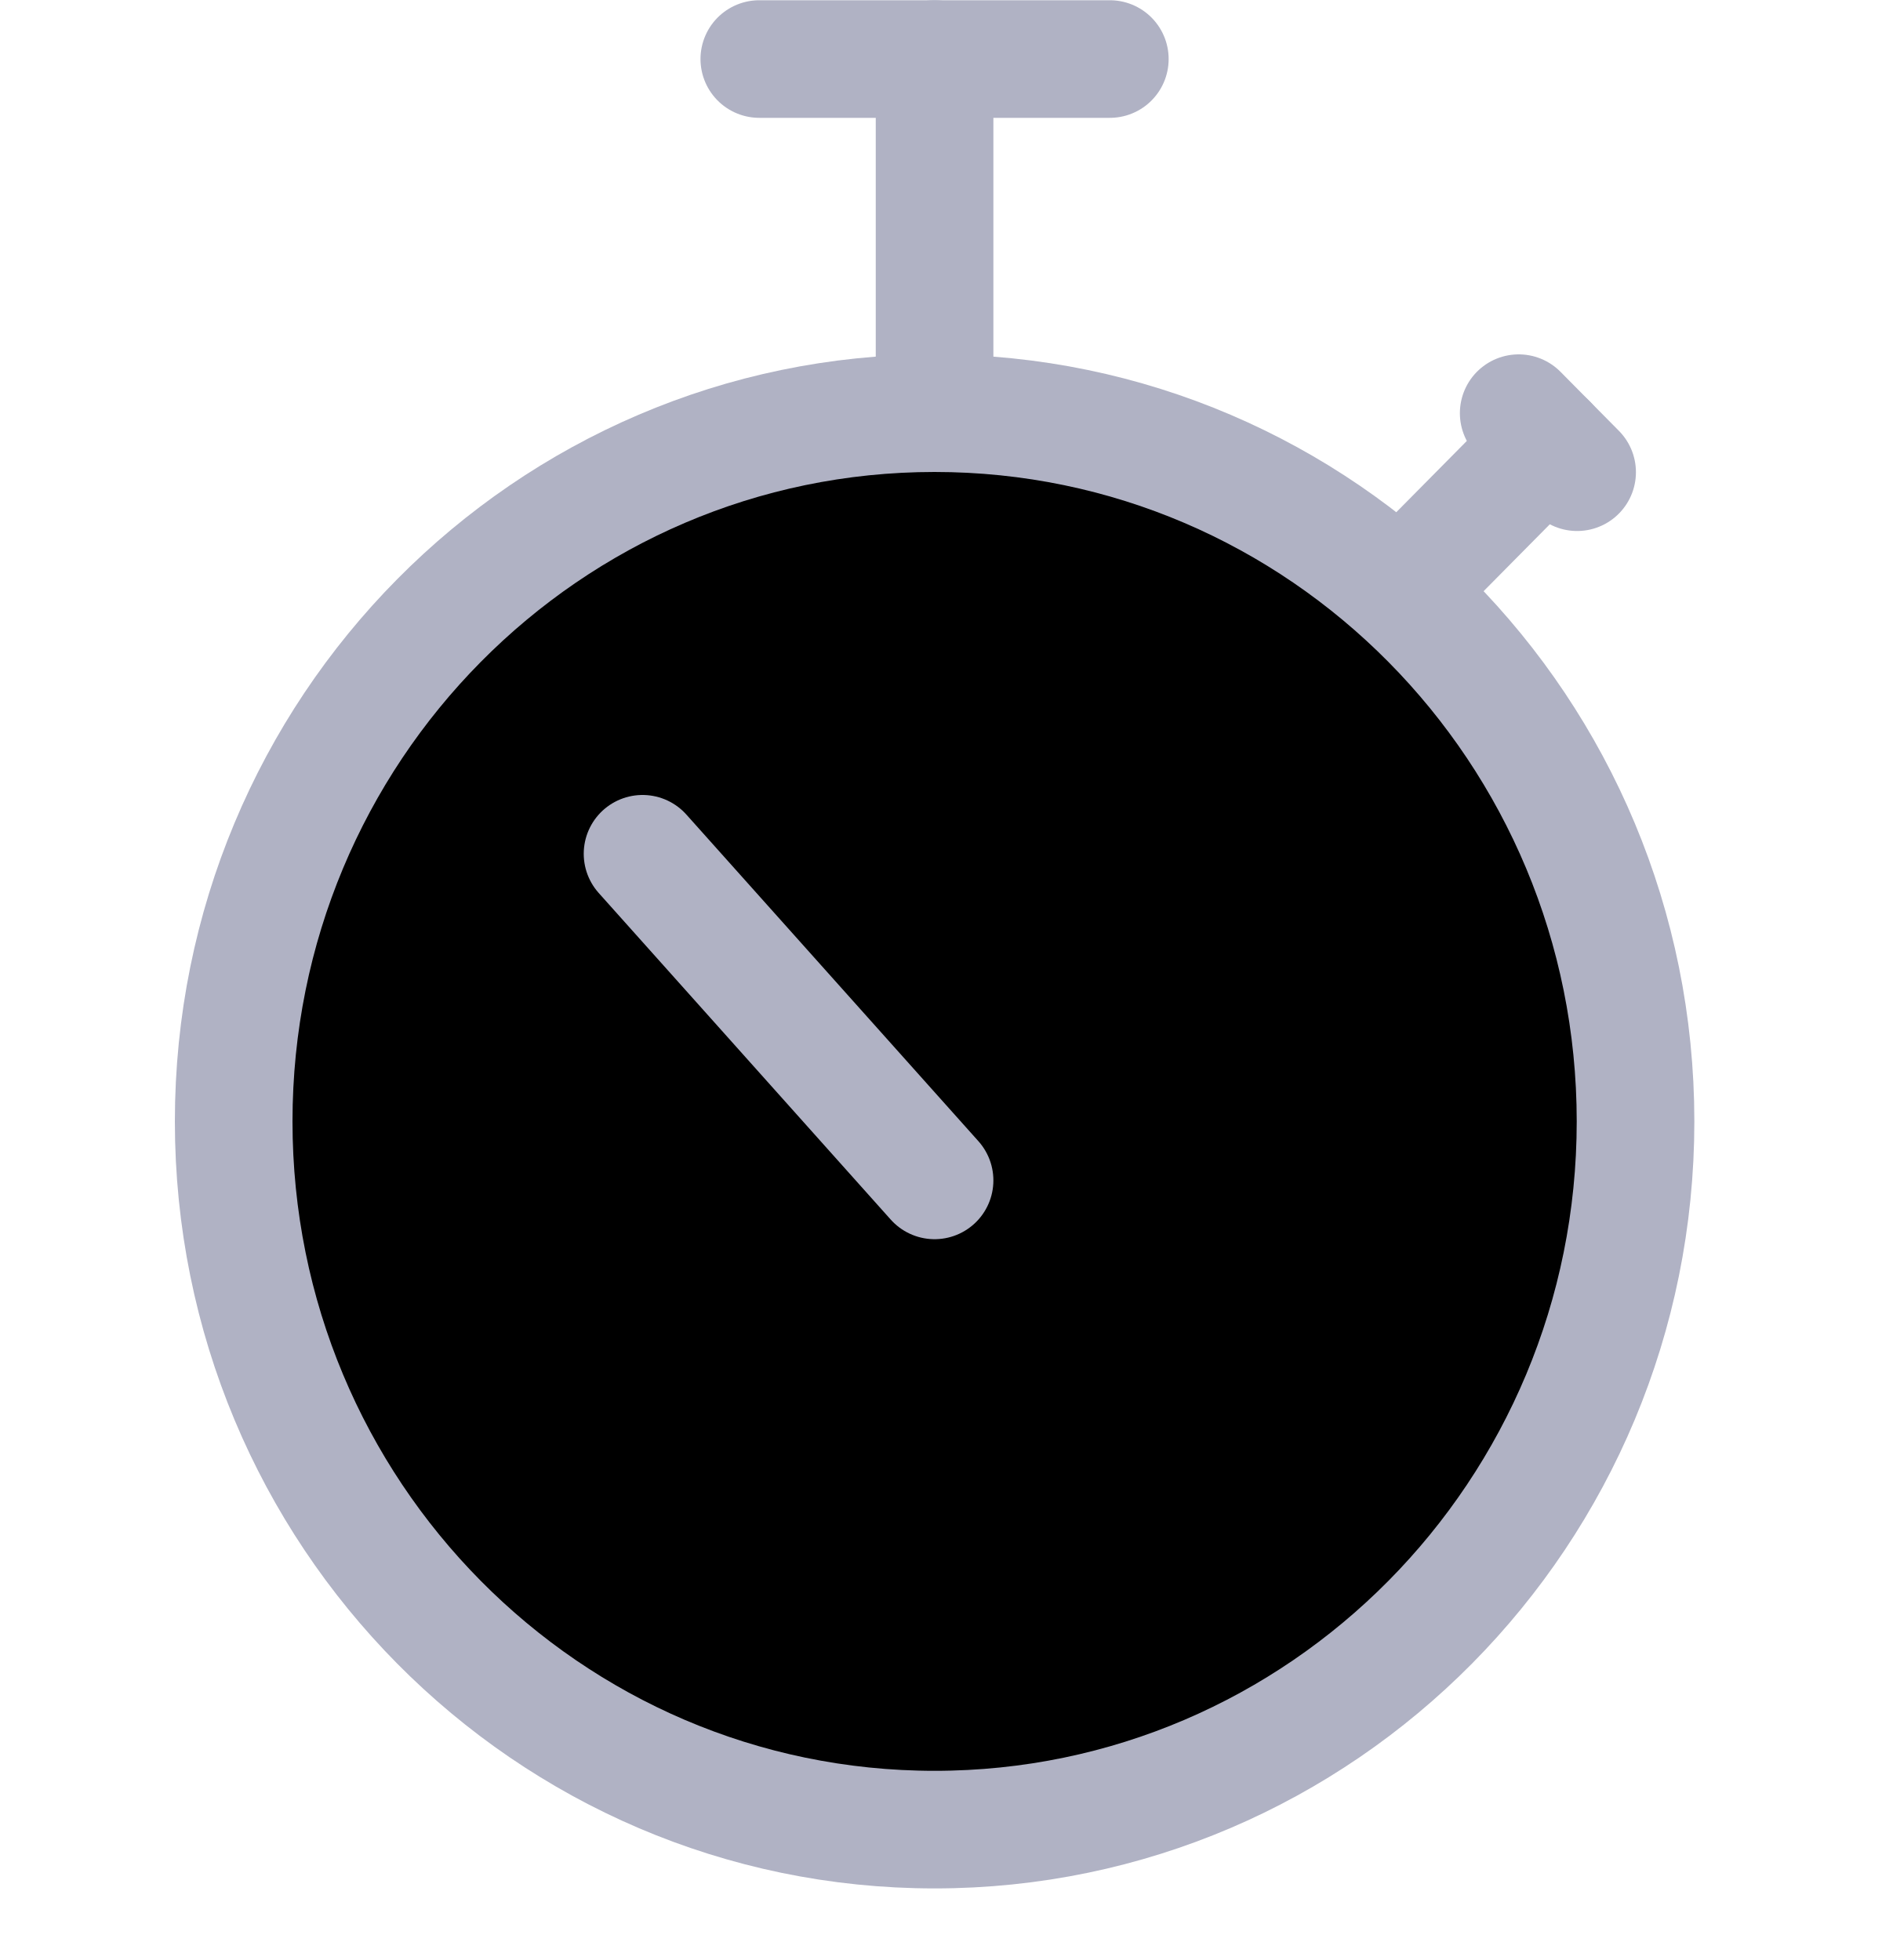
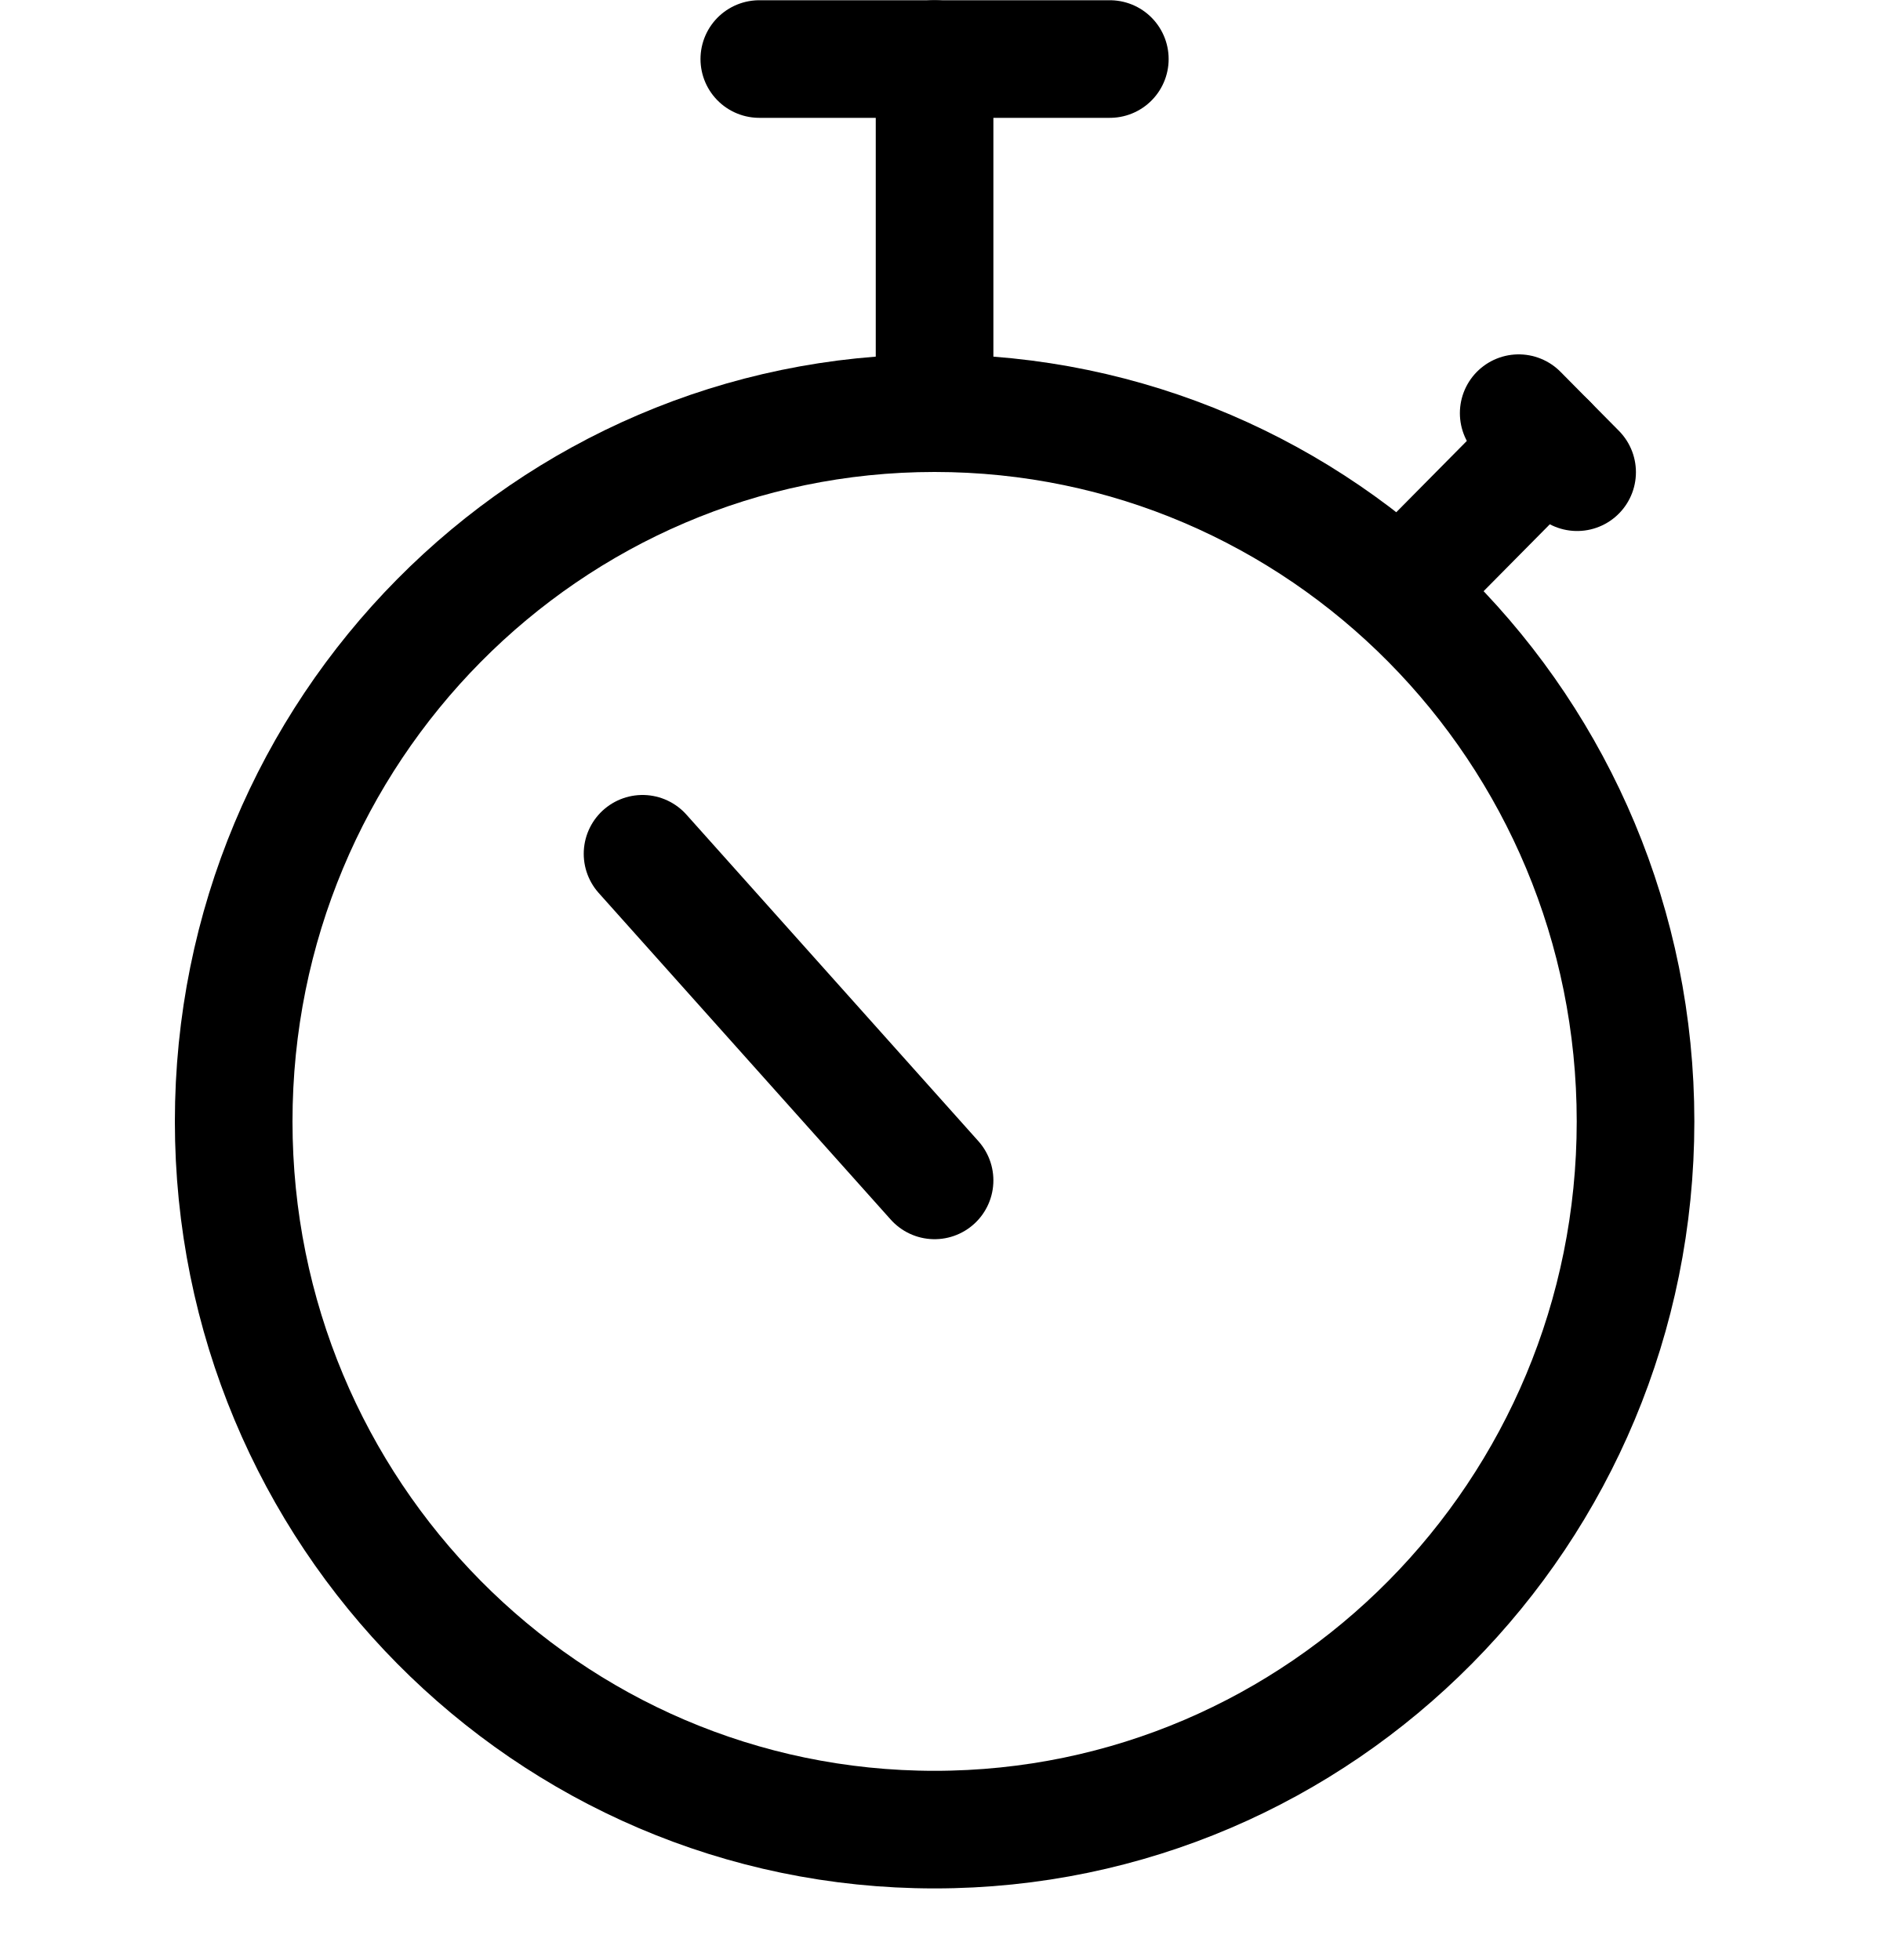
- <svg xmlns="http://www.w3.org/2000/svg" viewBox="0 0 24 25">
-   <path fill-rule="evenodd" clip-rule="evenodd" d="M11.918 23.337C16.855 23.337 20.857 19.293 20.857 14.304C20.857 9.314 16.855 5.27 11.918 5.27C6.981 5.27 2.98 9.314 2.98 14.304C2.98 19.293 6.981 23.337 11.918 23.337Z" stroke="#B0B2C4" stroke-width="1.5" stroke-linecap="round" stroke-linejoin="round" />
-   <path d="M17.877 7.528L19.739 5.646" stroke="#B0B2C4" stroke-width="1.5" stroke-linecap="round" stroke-linejoin="round" />
-   <path d="M19.367 5.27L20.112 6.023" stroke="#B0B2C4" stroke-width="1.5" stroke-linecap="round" stroke-linejoin="round" />
-   <path d="M11.918 5.27V0.753" stroke="#B0B2C4" stroke-width="1.5" stroke-linecap="round" stroke-linejoin="round" />
-   <path d="M14.153 0.753H9.683" stroke="#B0B2C4" stroke-width="1.5" stroke-linecap="round" stroke-linejoin="round" />
-   <path d="M11.918 15.056L8.194 10.89" stroke="#B0B2C4" stroke-width="1.5" stroke-linecap="round" stroke-linejoin="round" />
+ <svg xmlns="http://www.w3.org/2000/svg" viewBox="0 0 24 25" fill="none">
+   <path fill-rule="evenodd" clip-rule="evenodd" d="M11.918 23.337C16.855 23.337 20.857 19.293 20.857 14.304C20.857 9.314 16.855 5.27 11.918 5.27C6.981 5.27 2.98 9.314 2.98 14.304C2.98 19.293 6.981 23.337 11.918 23.337Z" stroke="currentColor" stroke-width="1.5" stroke-linecap="round" stroke-linejoin="round" />
+   <path d="M17.877 7.528L19.739 5.646" stroke="currentColor" stroke-width="1.5" stroke-linecap="round" stroke-linejoin="round" />
+   <path d="M19.367 5.27L20.112 6.023" stroke="currentColor" stroke-width="1.5" stroke-linecap="round" stroke-linejoin="round" />
+   <path d="M11.918 5.27V0.753" stroke="currentColor" stroke-width="1.5" stroke-linecap="round" stroke-linejoin="round" />
+   <path d="M14.153 0.753H9.683" stroke="currentColor" stroke-width="1.5" stroke-linecap="round" stroke-linejoin="round" />
+   <path d="M11.918 15.056L8.194 10.89" stroke="currentColor" stroke-width="1.5" stroke-linecap="round" stroke-linejoin="round" />
</svg>
